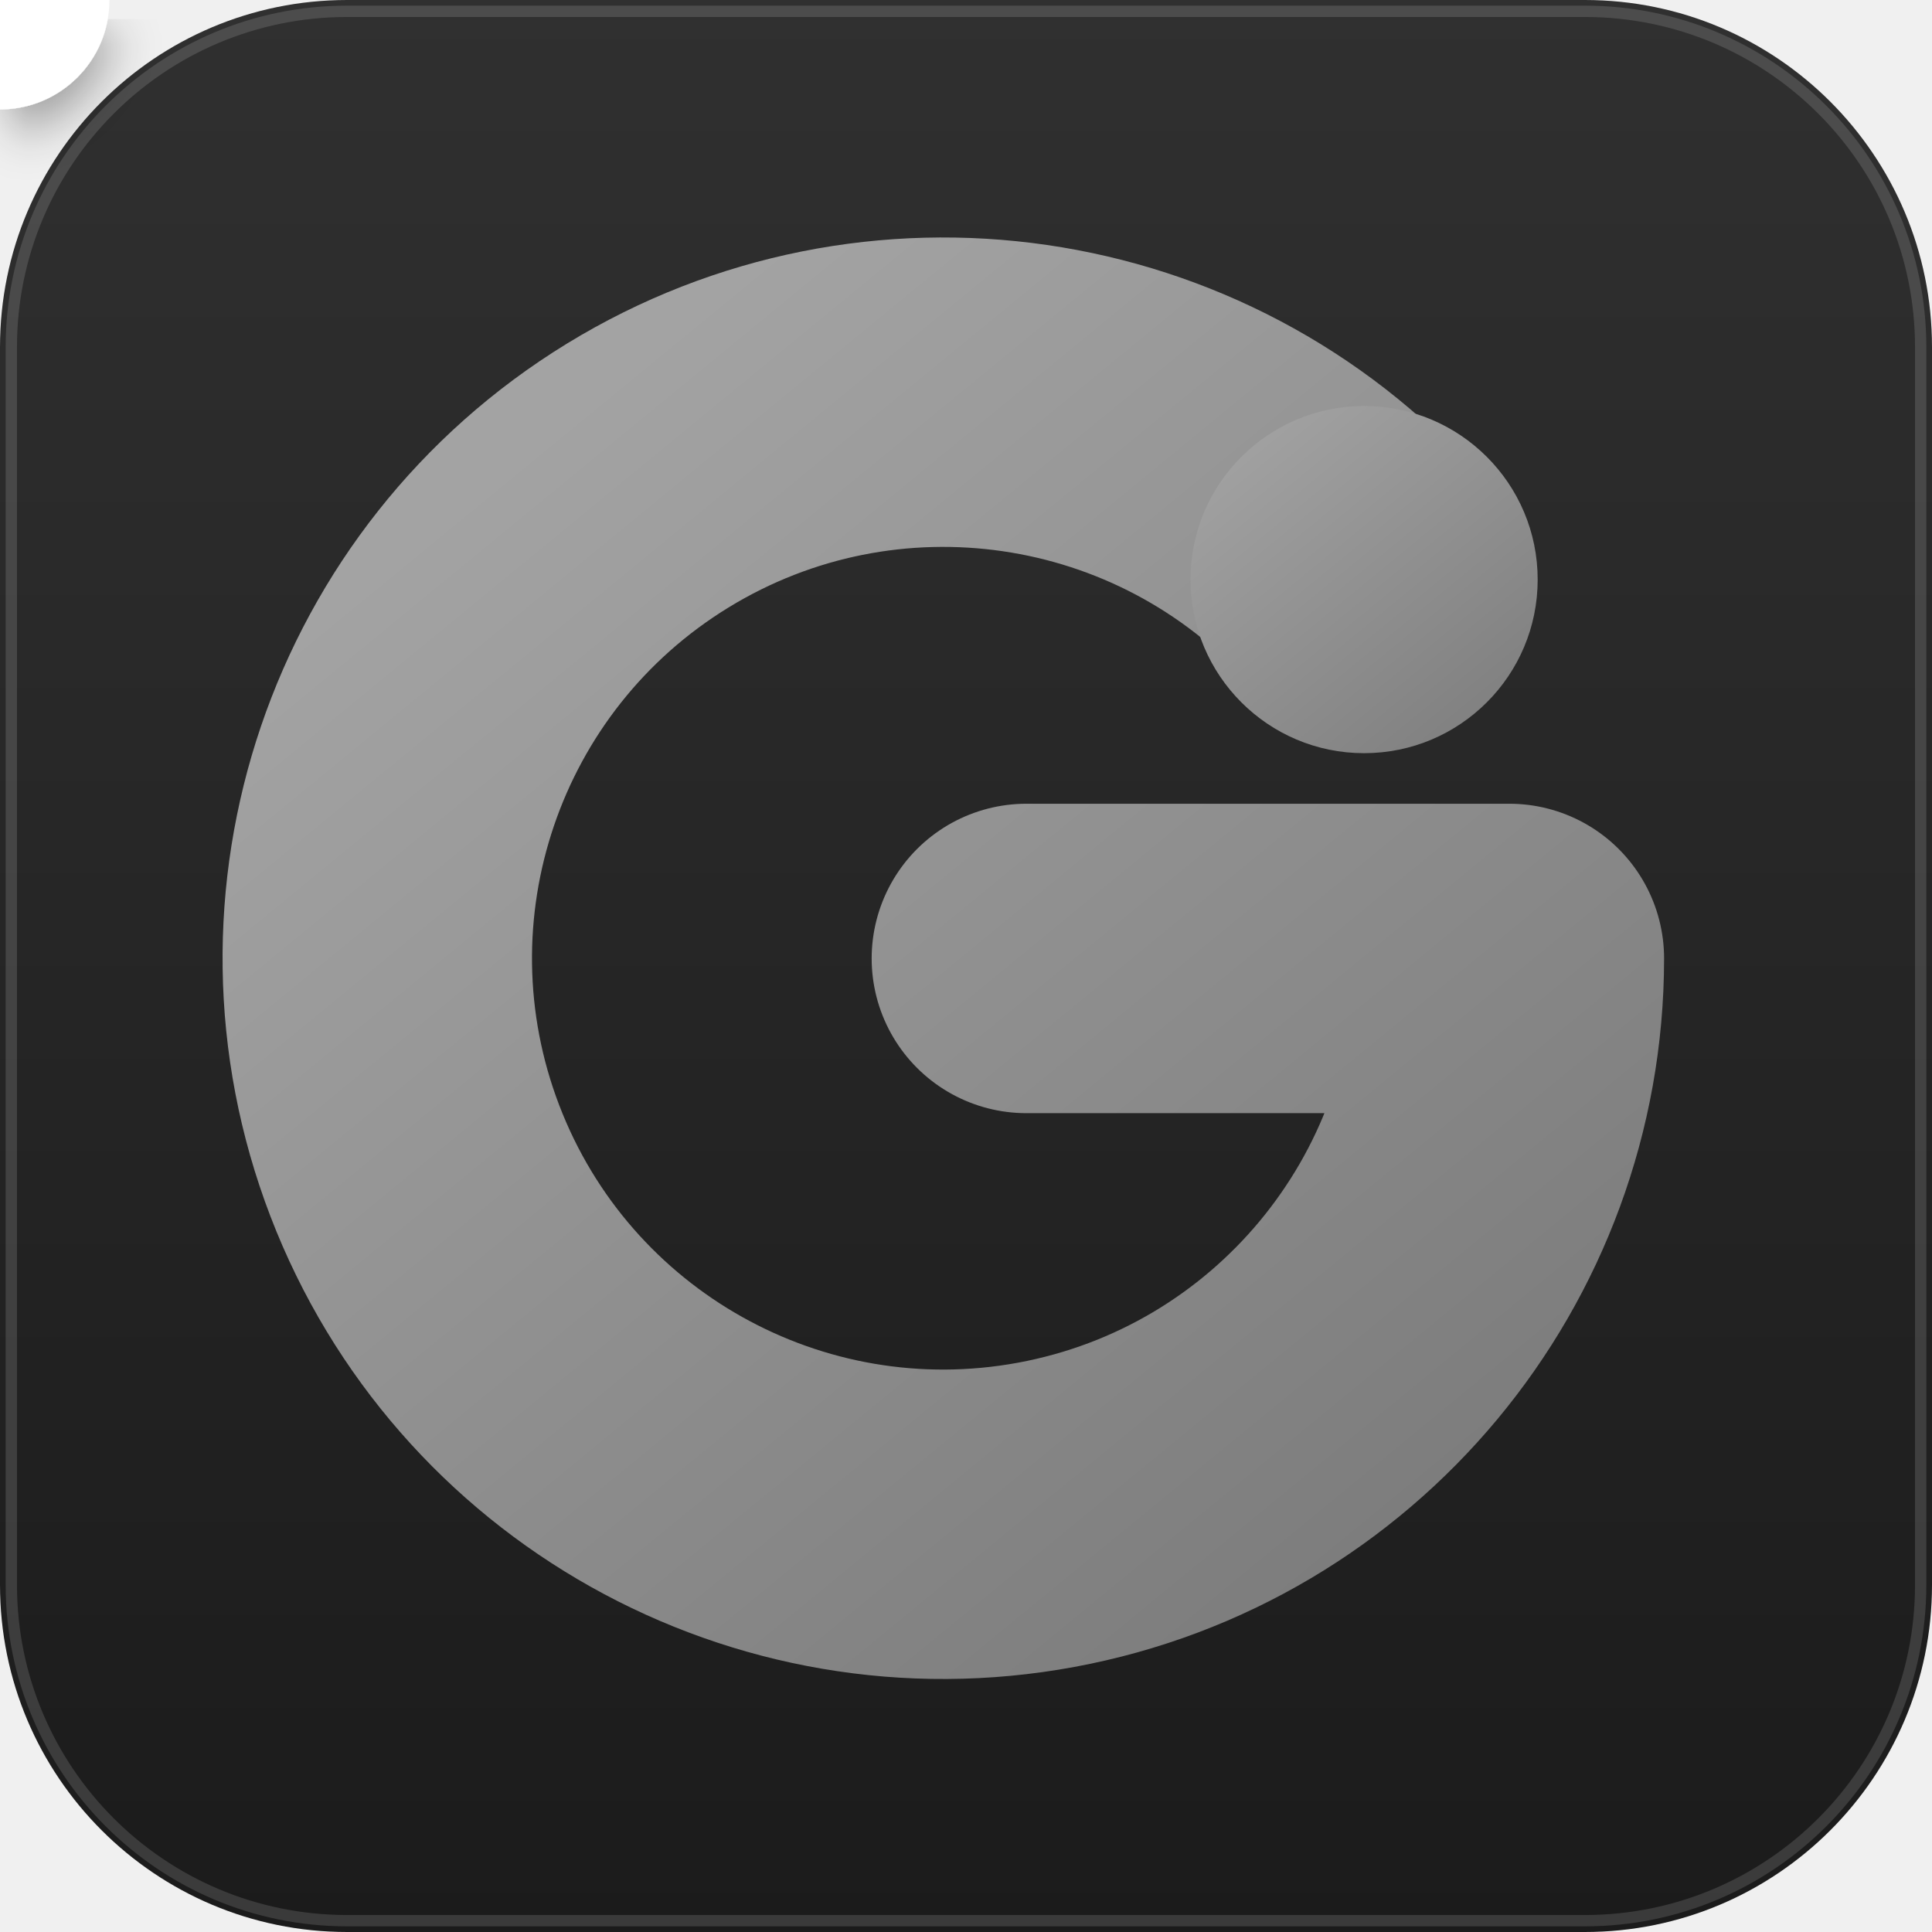
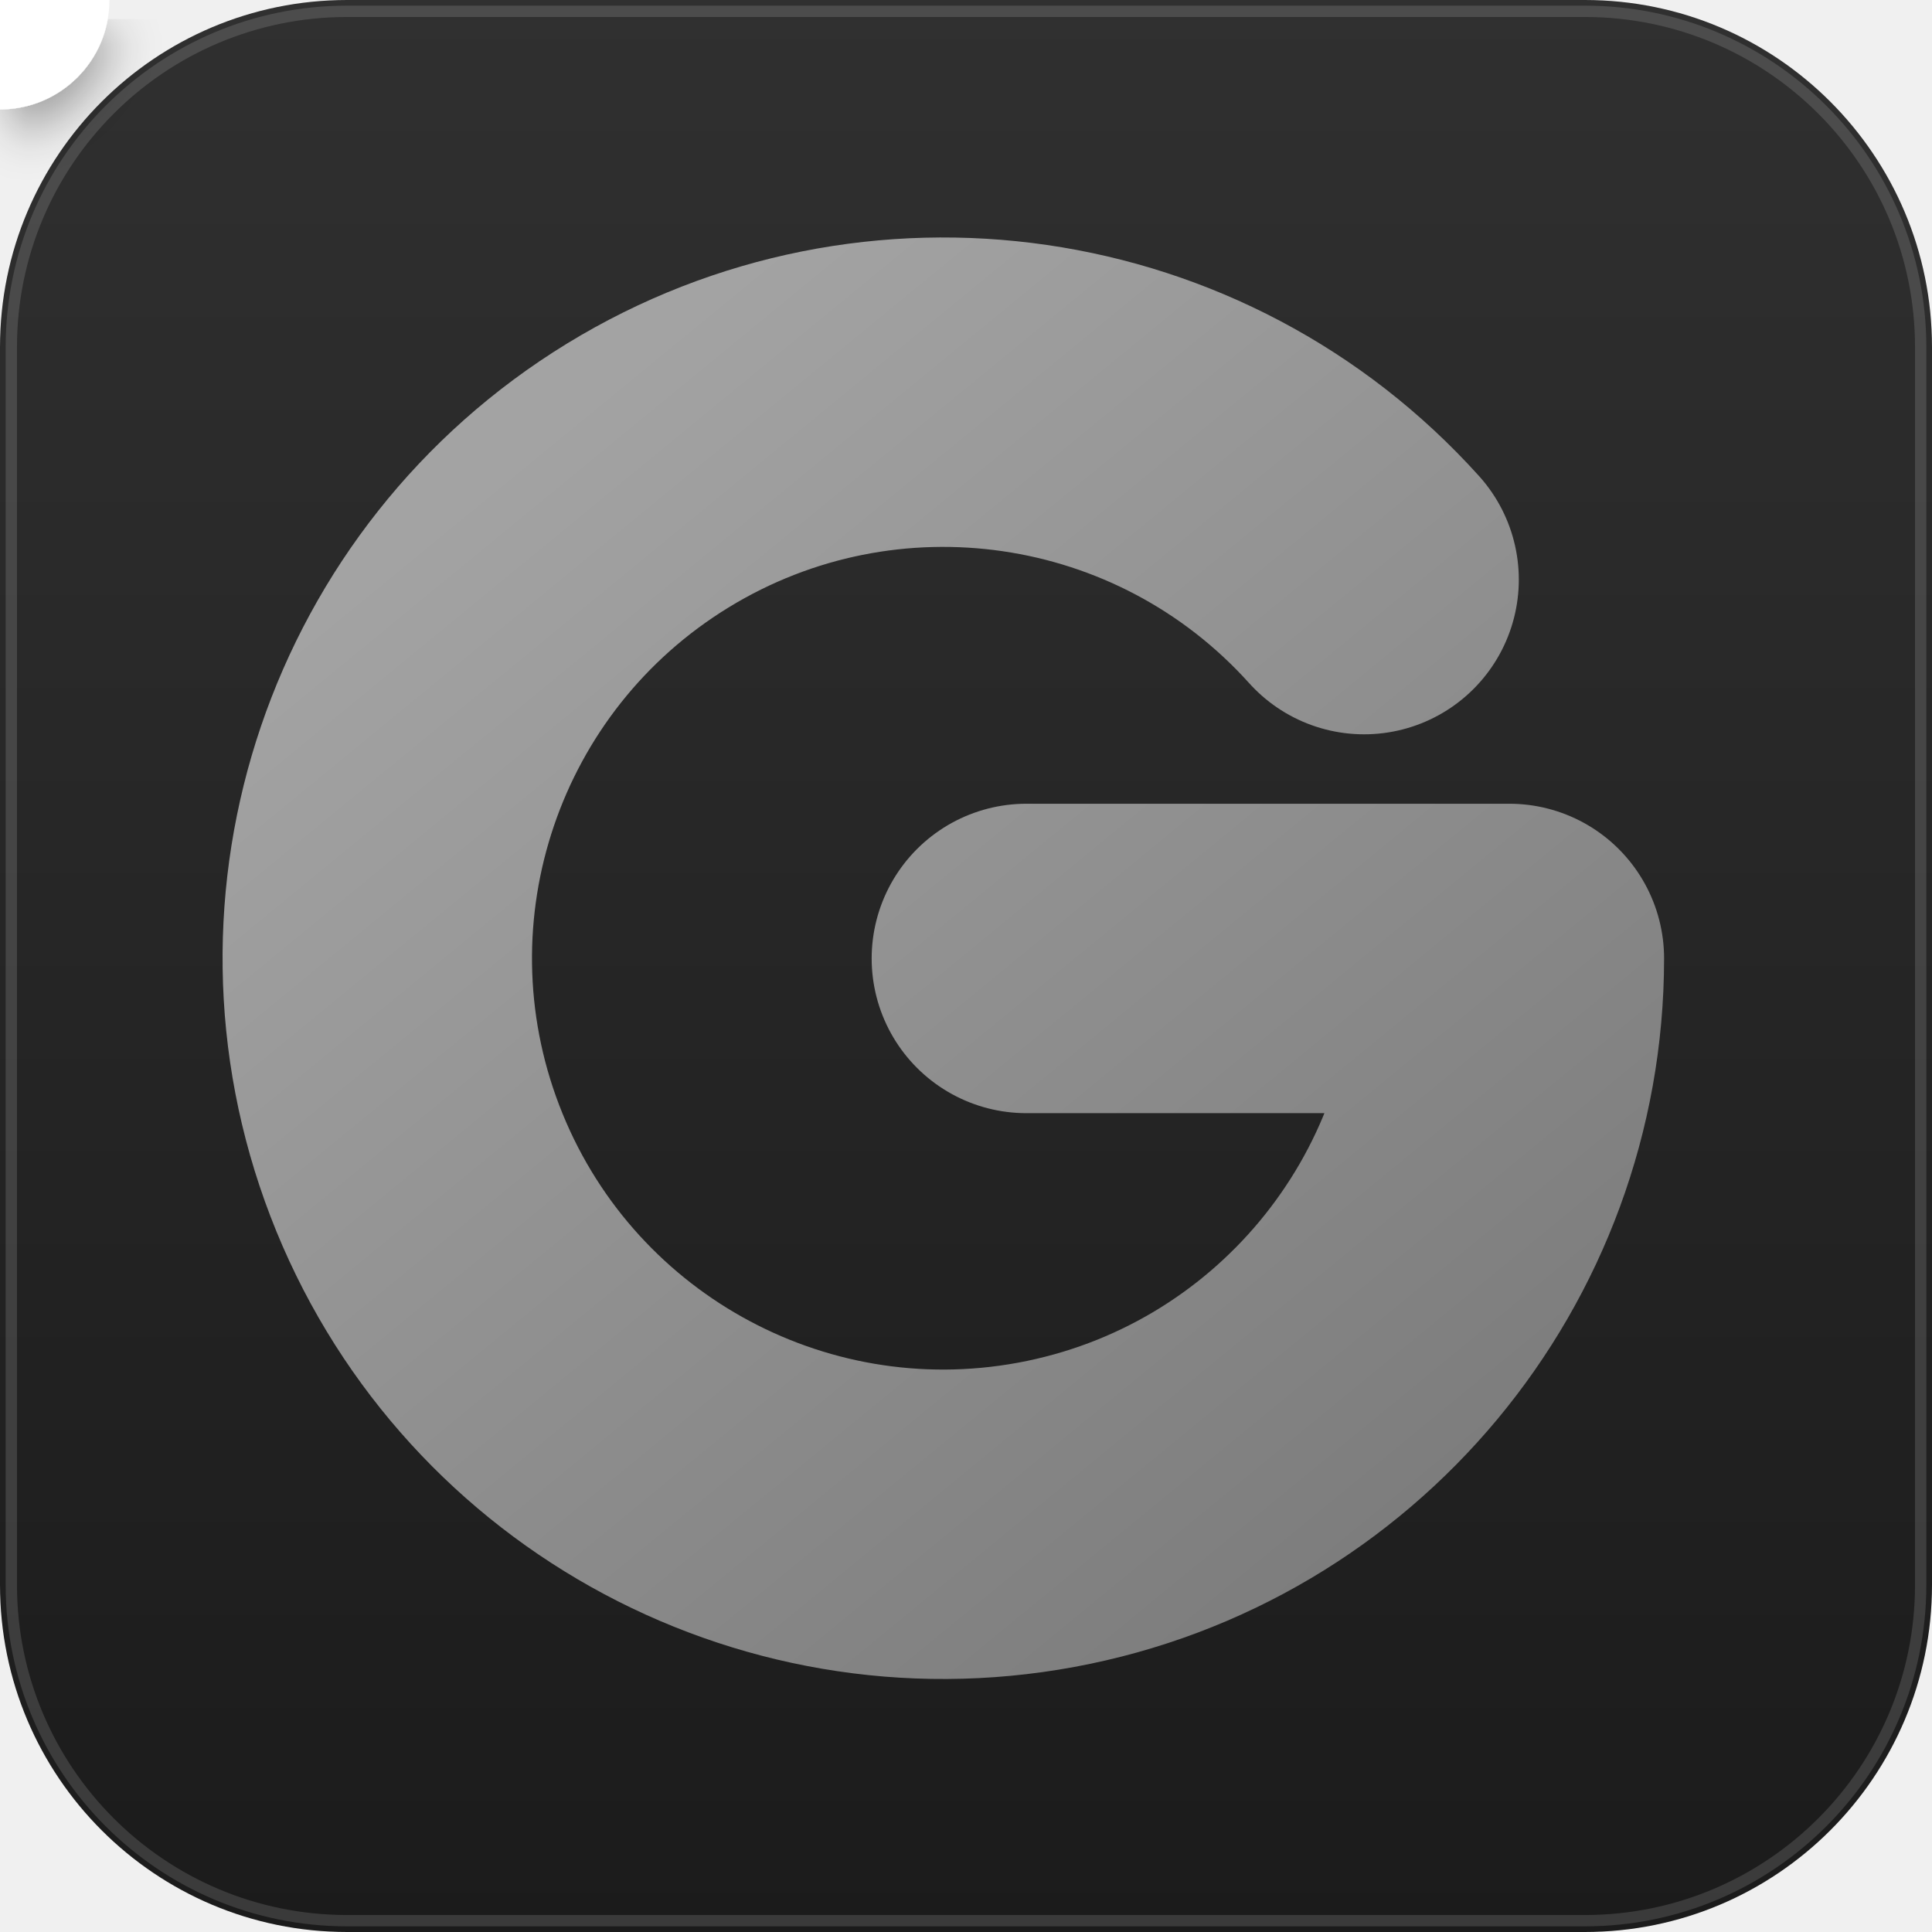
<svg xmlns="http://www.w3.org/2000/svg" viewBox="0 0 512 512" role="img" aria-label="GodUI">
  <defs>
    <linearGradient id="gl-surface" x1="0" y1="0" x2="0" y2="1">
      <stop offset="0" stop-color="#303030" />
      <stop offset="1" stop-color="#1b1b1b" />
    </linearGradient>
    <linearGradient id="gl-track" x1="0.12" y1="0.05" x2="0.9" y2="1">
      <stop offset="0" stop-color="#a3a3a3" />
      <stop offset="1" stop-color="#7d7d7d" />
    </linearGradient>
    <filter id="gl-dot" x="-60%" y="-60%" width="220%" height="220%">
      <feDropShadow dx="0" dy="5" stdDeviation="7" flood-color="#000" flood-opacity="0.4" />
    </filter>
  </defs>
  <style>
    .track { fill: none; stroke: url(#gl-track); stroke-width: 82; stroke-linecap: round; stroke-linejoin: round; }
-     .lobe  { fill: url(#gl-track); }
    .dot   { fill: #fff; filter: url(#gl-dot); transform-box: view-box; offset-path: path("M361.5 153.6 A150 150 0 1 0 400 254 L272 254"); offset-distance: 0%; transition: offset-distance 1.1s cubic-bezier(.65,.05,.36,1); }
    .mark:hover .dot  { offset-distance: 100%; }
    @media (prefers-reduced-motion: reduce) { .dot { transition: none; } }
  </style>
  <g class="mark">
    <rect x="0" y="0" width="512" height="512" rx="92" fill="url(#gl-surface)" />
    <rect x="3" y="3" width="506" height="506" rx="89" fill="none" stroke="#ffffff" stroke-opacity="0.14" stroke-width="3" />
    <path class="track" d="M361.5 153.6 A150 150 0 1 0 400 254 L272 254" />
-     <circle class="lobe" cx="361.5" cy="153.6" r="46" />
    <circle class="dot" r="29" />
  </g>
</svg>
